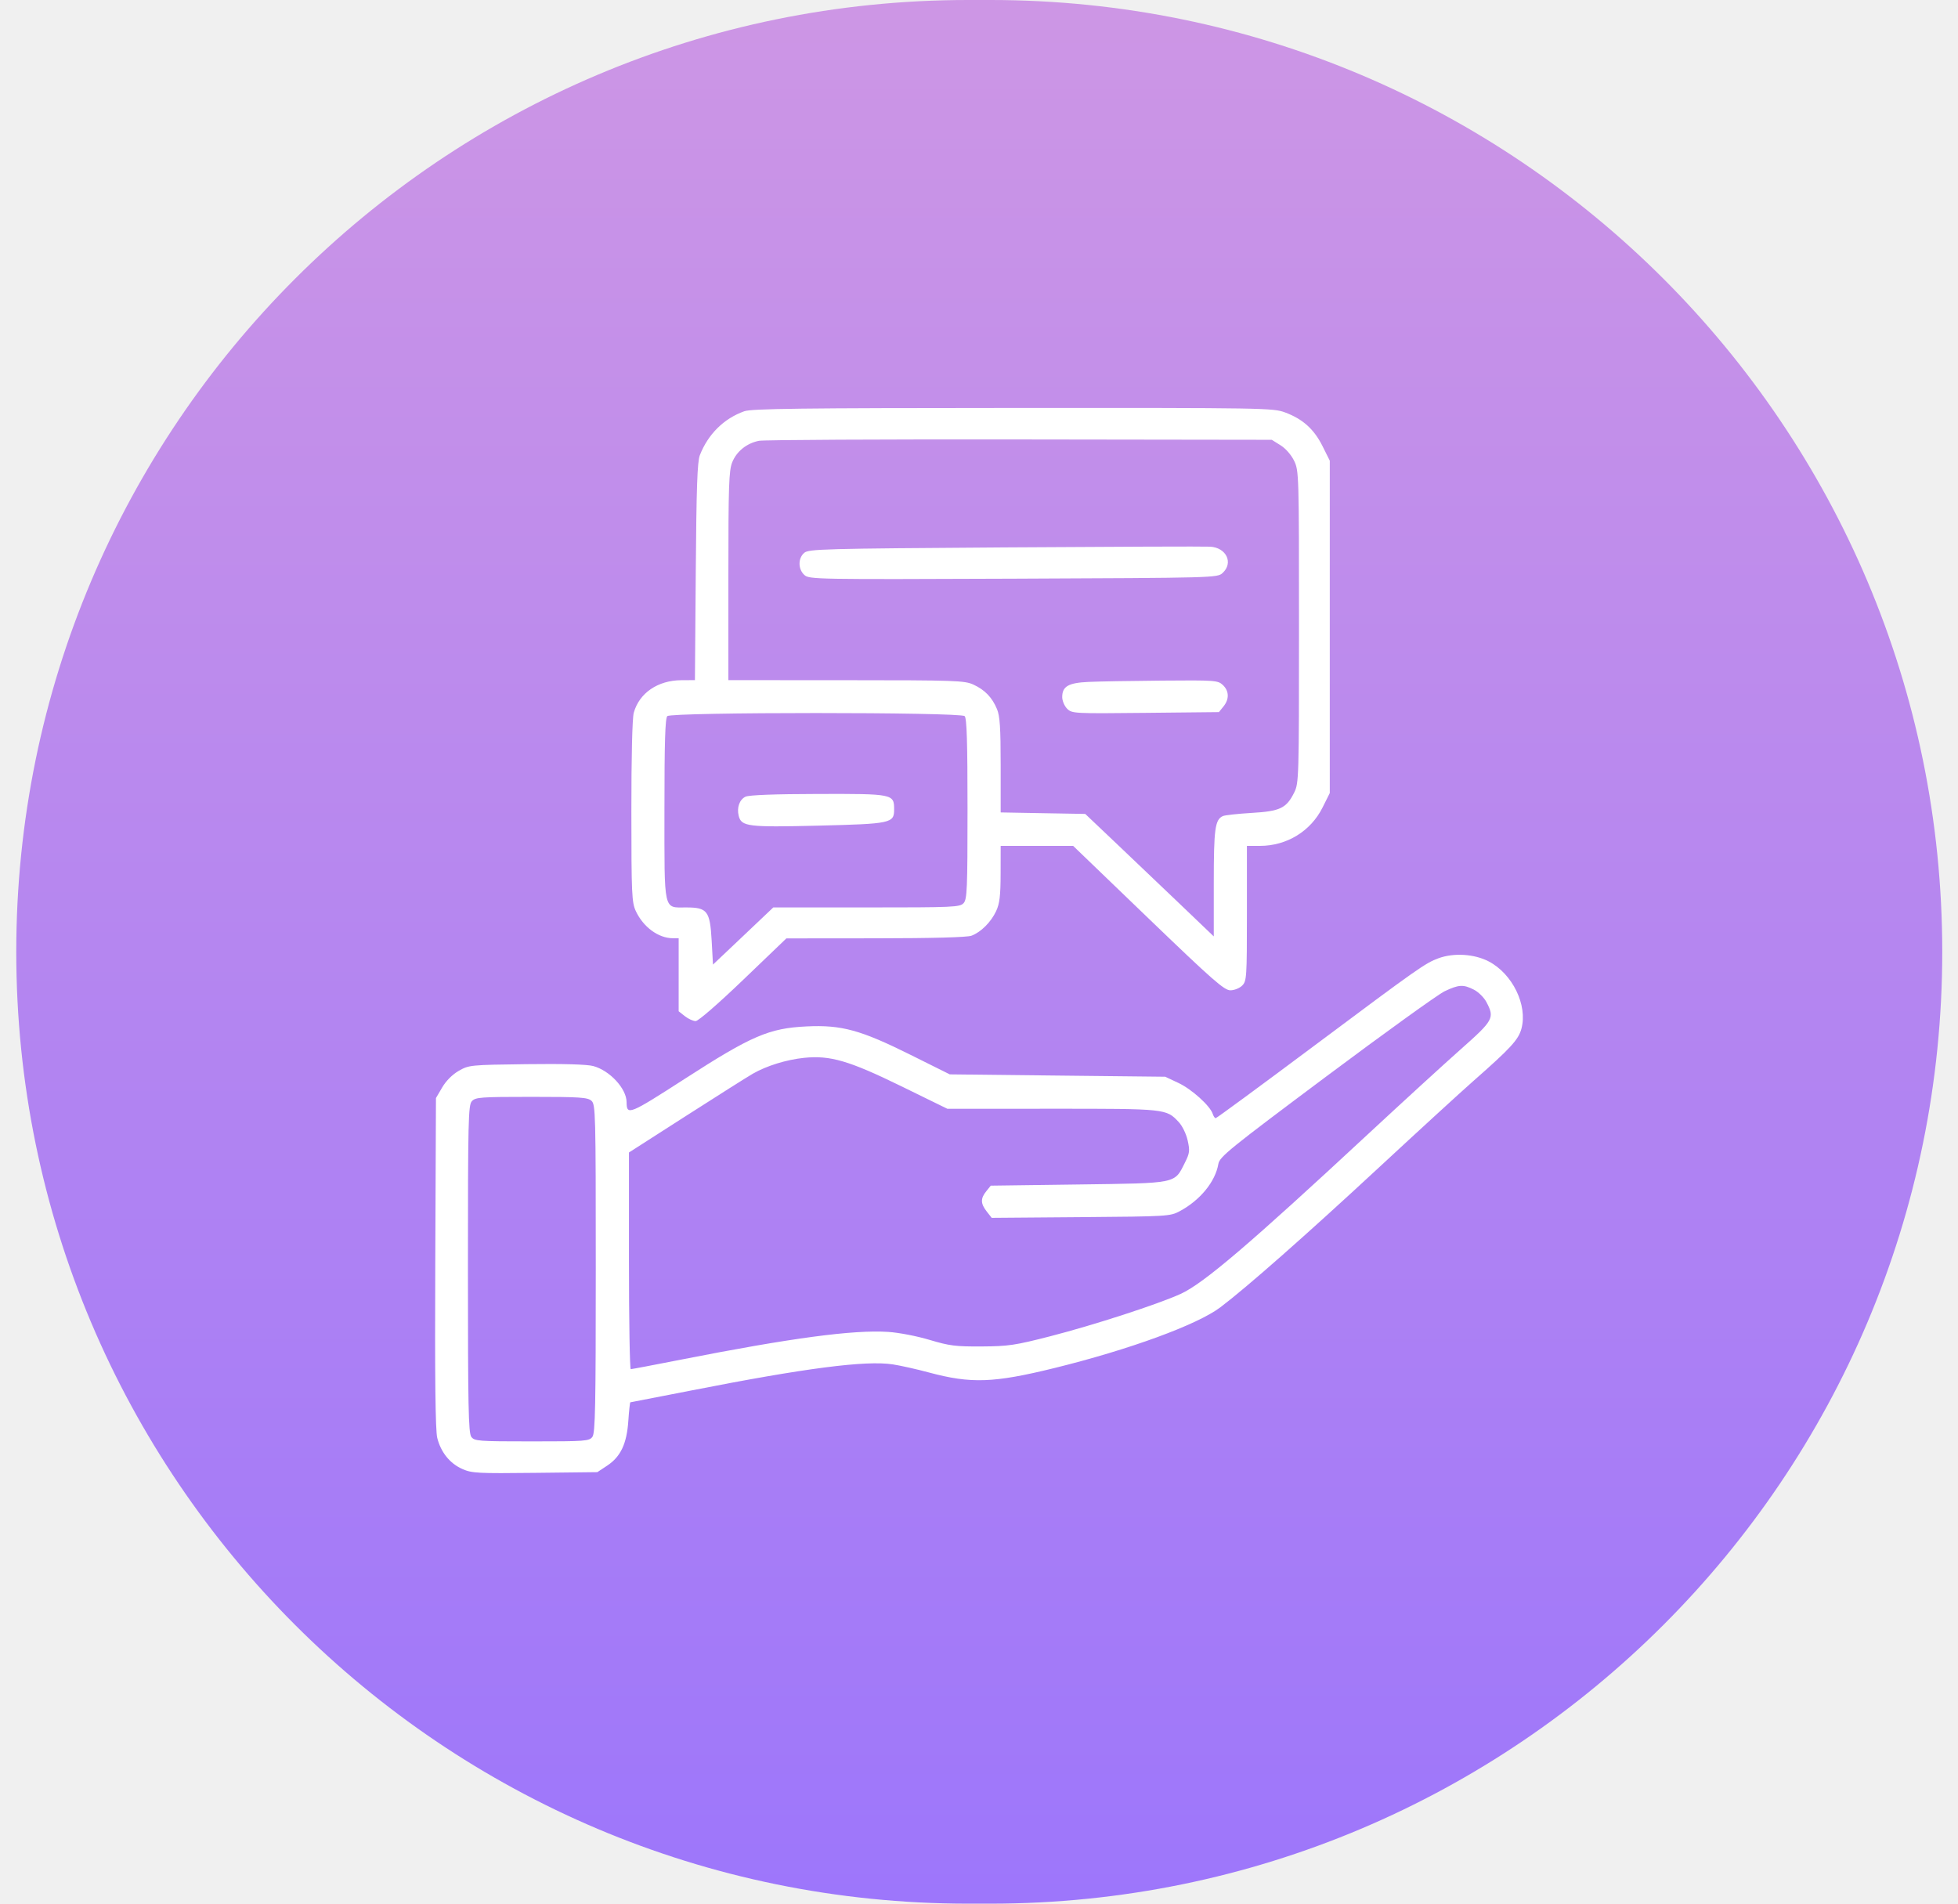
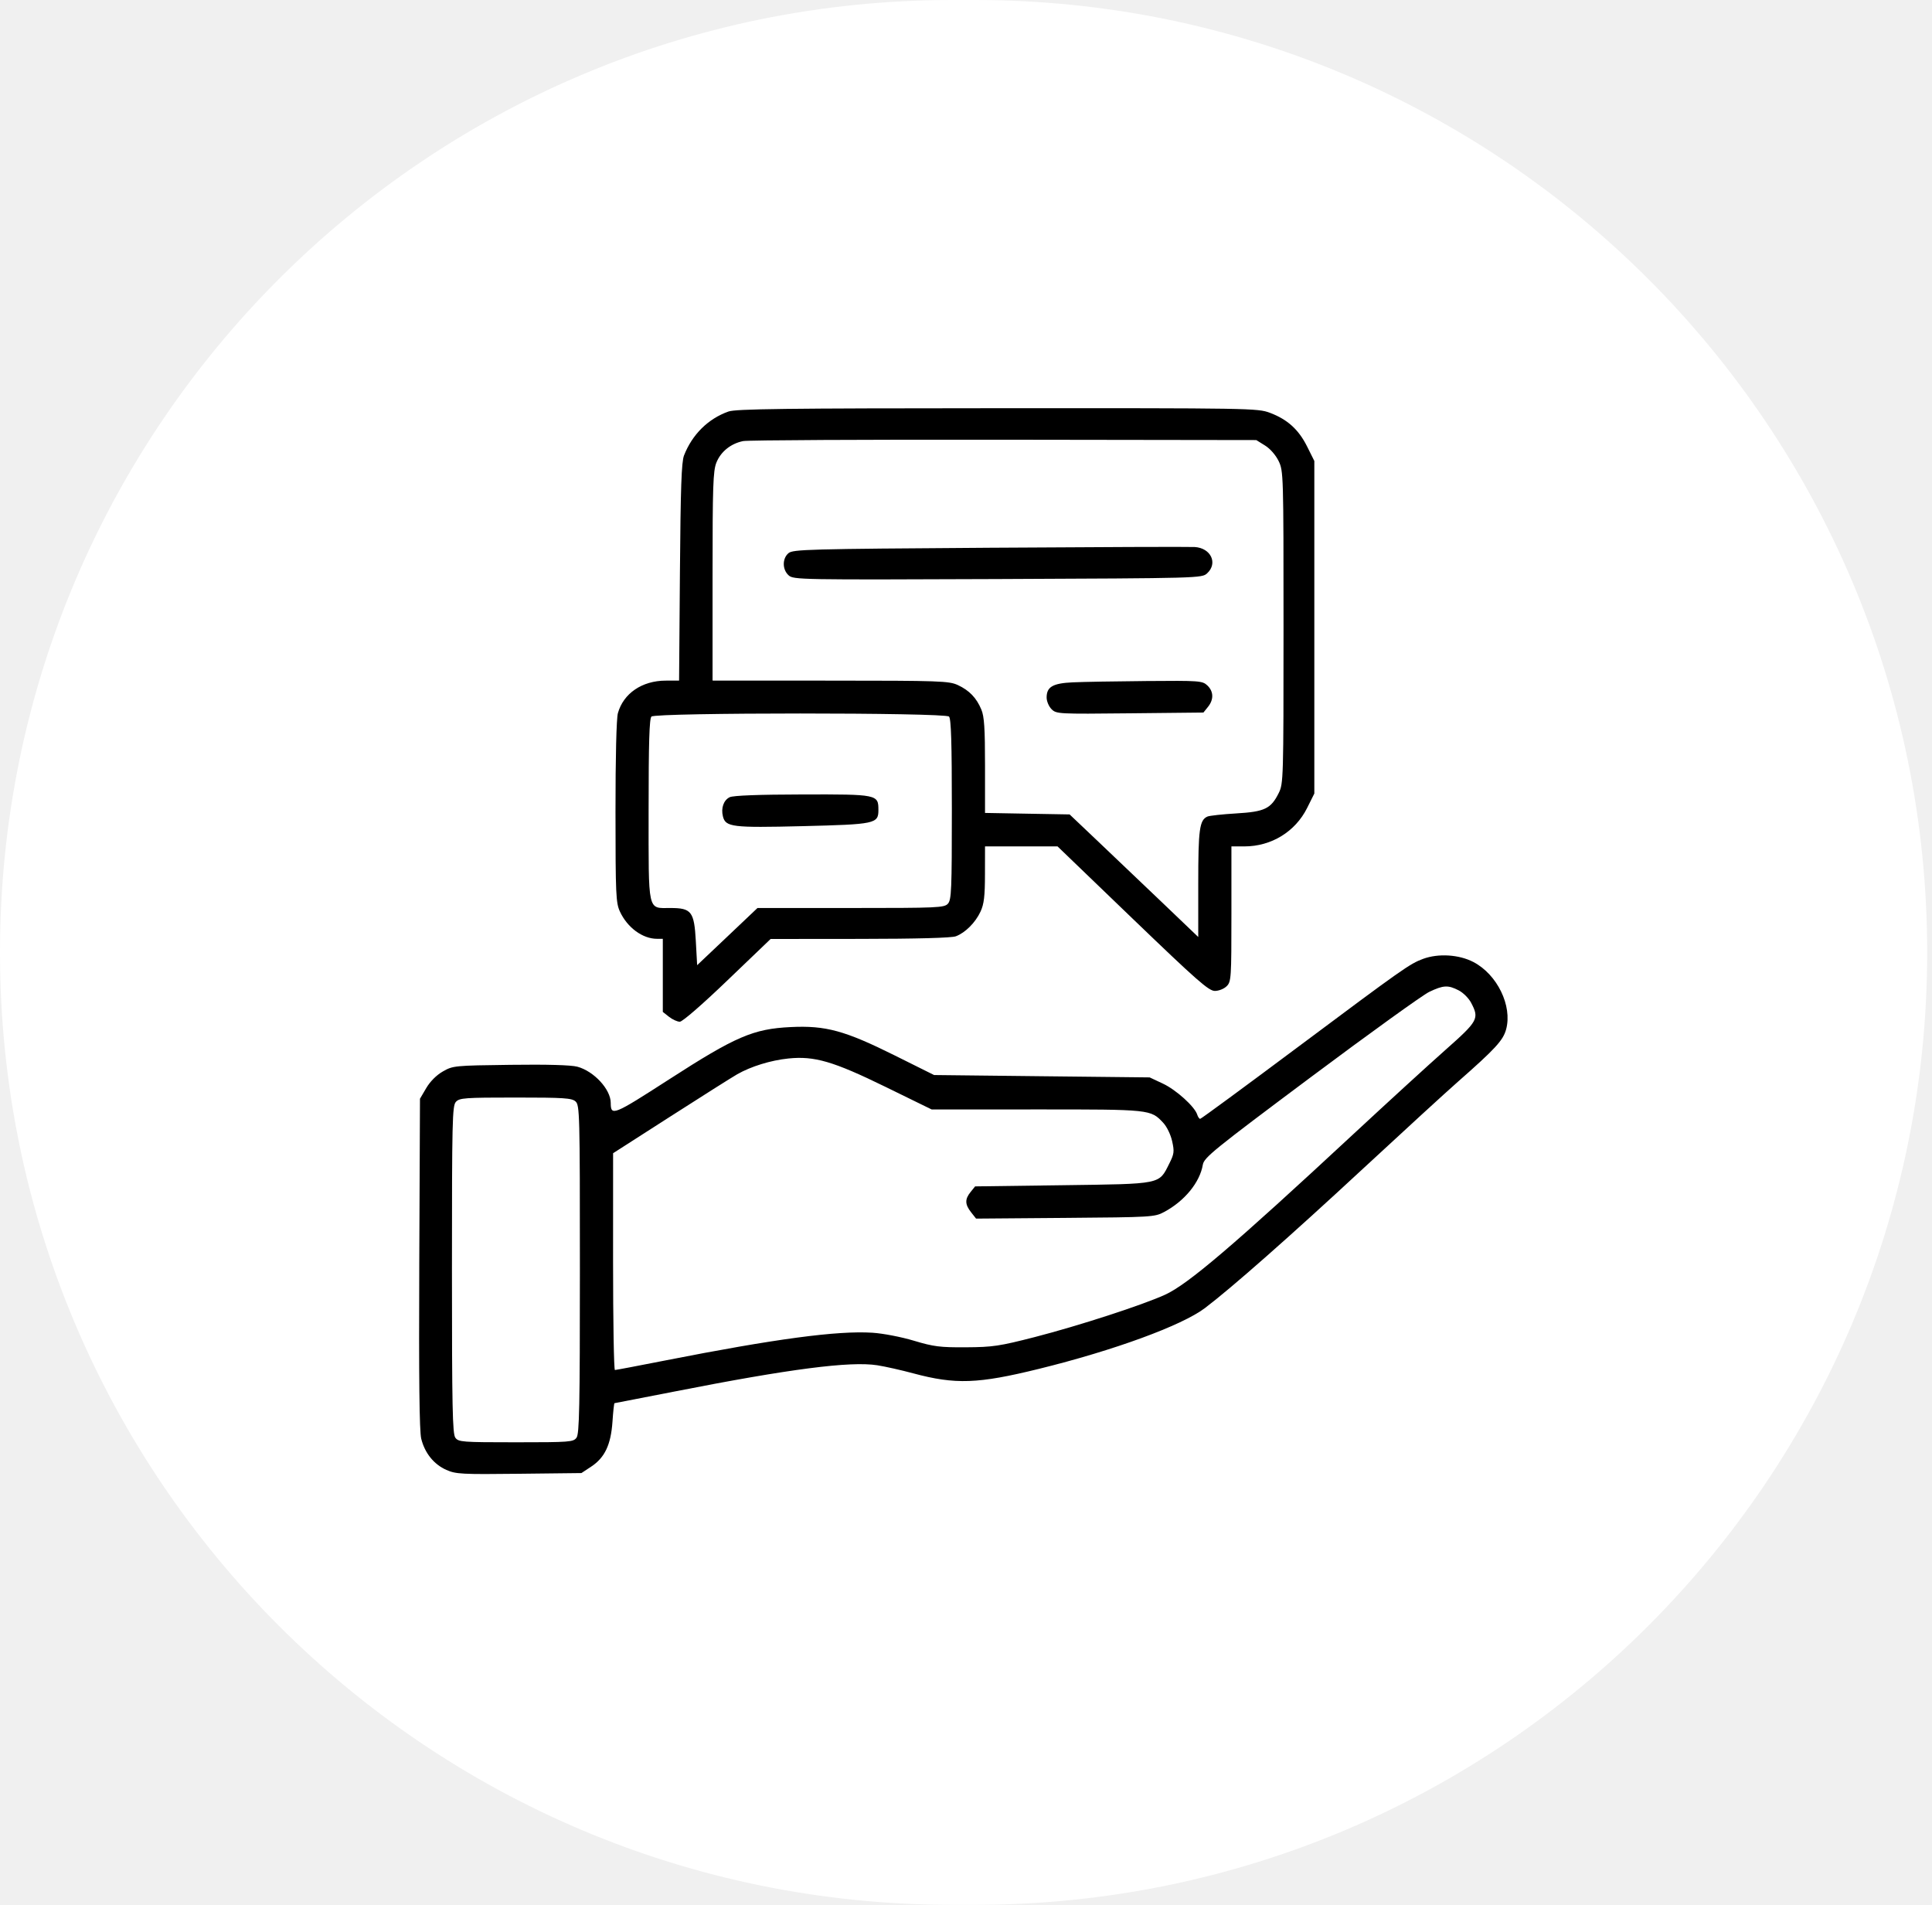
- <svg xmlns="http://www.w3.org/2000/svg" width="72" height="70" viewBox="0 0 72 70" fill="none">
-   <rect x="0.598" width="70.823" height="70" rx="35" fill="url(#paint0_linear_214_6)" />
-   <path fill-rule="evenodd" clip-rule="evenodd" d="M27.368 15.123C26.619 15.389 26.037 15.966 25.735 16.738C25.642 16.976 25.609 17.922 25.585 21.026L25.554 25.01L25.059 25.012C24.191 25.015 23.507 25.482 23.305 26.209C23.25 26.407 23.216 27.828 23.217 29.842C23.218 32.877 23.232 33.179 23.379 33.499C23.653 34.089 24.212 34.5 24.744 34.5H24.956V35.843V37.186L25.185 37.367C25.311 37.466 25.489 37.547 25.581 37.547C25.677 37.547 26.409 36.912 27.332 36.026L28.917 34.506L32.198 34.503C34.298 34.501 35.568 34.467 35.724 34.407C36.073 34.276 36.444 33.904 36.632 33.499C36.759 33.223 36.793 32.937 36.795 32.127L36.797 31.104H38.129H39.462L42.222 33.76C44.588 36.037 45.019 36.415 45.243 36.415C45.387 36.415 45.581 36.338 45.678 36.241C45.843 36.075 45.852 35.951 45.852 33.586V31.104H46.33C47.318 31.104 48.197 30.566 48.633 29.694L48.899 29.161V23.051V16.94L48.632 16.405C48.321 15.783 47.909 15.411 47.263 15.169C46.815 15.001 46.562 14.997 37.251 15.001C29.444 15.004 27.638 15.026 27.368 15.123ZM47.086 16.372C47.274 16.488 47.481 16.724 47.587 16.943C47.764 17.308 47.767 17.428 47.767 23.051C47.767 28.624 47.762 28.796 47.592 29.14C47.304 29.72 47.074 29.831 46.026 29.892C45.523 29.922 45.048 29.974 44.971 30.007C44.679 30.136 44.633 30.47 44.633 32.468V34.433L43.325 33.182C42.605 32.494 41.541 31.481 40.961 30.93L39.906 29.929L38.351 29.902L36.797 29.874V28.136C36.797 26.763 36.768 26.329 36.662 26.075C36.482 25.644 36.217 25.369 35.795 25.174C35.472 25.025 35.141 25.013 31.116 25.012L26.784 25.01V21.18C26.784 17.86 26.803 17.305 26.925 17C27.086 16.597 27.457 16.299 27.908 16.209C28.08 16.174 32.393 16.152 37.493 16.159L46.766 16.172L47.086 16.372ZM36.952 20.129C30.276 20.174 29.737 20.188 29.573 20.329C29.341 20.527 29.344 20.931 29.579 21.143C29.757 21.304 29.986 21.308 37.263 21.279C44.709 21.248 44.765 21.247 44.959 21.068C45.362 20.697 45.097 20.138 44.501 20.102C44.31 20.09 40.913 20.102 36.952 20.129ZM40.02 25.075C39.285 25.109 39.06 25.24 39.06 25.633C39.06 25.769 39.142 25.962 39.241 26.061C39.418 26.237 39.486 26.241 42.122 26.213L44.822 26.185L44.989 25.979C45.209 25.708 45.199 25.406 44.965 25.187C44.783 25.018 44.679 25.01 42.723 25.027C41.594 25.036 40.378 25.058 40.02 25.075ZM35.473 26.333C35.551 26.411 35.578 27.288 35.578 29.744C35.578 32.698 35.562 33.066 35.434 33.209C35.299 33.358 35.072 33.368 31.862 33.368H28.435L27.327 34.419L26.218 35.469L26.169 34.58C26.108 33.498 26.009 33.368 25.236 33.368C24.385 33.368 24.433 33.585 24.433 29.759C24.433 27.292 24.46 26.411 24.538 26.333C24.689 26.182 35.322 26.182 35.473 26.333ZM27.413 29.296C27.192 29.403 27.088 29.697 27.164 30.001C27.263 30.394 27.503 30.423 30.087 30.36C32.767 30.294 32.879 30.271 32.879 29.766C32.879 29.195 32.847 29.188 30.086 29.195C28.484 29.198 27.541 29.234 27.413 29.296ZM52.895 35.237C52.409 35.416 52.147 35.601 48.333 38.449C46.37 39.916 44.737 41.116 44.704 41.116C44.671 41.117 44.622 41.046 44.595 40.96C44.501 40.664 43.821 40.05 43.334 39.822L42.848 39.593L38.886 39.55L34.925 39.506L33.481 38.787C31.642 37.872 30.943 37.681 29.659 37.743C28.28 37.809 27.634 38.087 25.182 39.669C23.13 40.992 23.045 41.026 23.041 40.525C23.038 40.029 22.422 39.363 21.814 39.2C21.585 39.138 20.703 39.113 19.354 39.131C17.296 39.157 17.242 39.163 16.872 39.375C16.638 39.508 16.404 39.742 16.262 39.984L16.031 40.377L16.006 46.428C15.988 50.669 16.01 52.596 16.078 52.871C16.209 53.4 16.543 53.815 17.001 54.017C17.35 54.172 17.566 54.183 19.673 54.159L21.965 54.133L22.327 53.894C22.823 53.565 23.048 53.091 23.105 52.247C23.131 51.872 23.164 51.565 23.179 51.565C23.194 51.565 24.198 51.37 25.409 51.132C29.619 50.304 31.842 50.017 32.835 50.171C33.123 50.216 33.718 50.349 34.158 50.468C35.709 50.885 36.539 50.855 38.777 50.304C41.54 49.623 44.024 48.714 44.876 48.071C45.838 47.344 48.014 45.427 50.684 42.951C52.168 41.575 53.736 40.139 54.167 39.76C55.556 38.539 55.838 38.231 55.947 37.824C56.179 36.961 55.619 35.81 54.744 35.353C54.216 35.077 53.458 35.03 52.895 35.237ZM54.203 36.394C54.366 36.477 54.572 36.682 54.66 36.849C54.967 37.433 54.921 37.516 53.709 38.589C53.099 39.13 51.581 40.519 50.336 41.675C45.94 45.759 44.255 47.196 43.414 47.579C42.569 47.963 40.251 48.716 38.625 49.135C37.327 49.468 37.084 49.505 36.1 49.511C35.142 49.517 34.913 49.488 34.185 49.27C33.724 49.131 33.05 49.001 32.661 48.976C31.375 48.893 29.087 49.2 25.046 49.995C24.065 50.188 23.233 50.346 23.195 50.346C23.158 50.346 23.128 48.554 23.128 46.363L23.128 42.379L25.232 41.03C26.39 40.288 27.494 39.59 27.688 39.479C28.195 39.189 28.921 38.965 29.57 38.898C30.526 38.8 31.218 39.002 33.14 39.941L34.838 40.772L38.693 40.77C42.882 40.769 42.885 40.769 43.344 41.259C43.476 41.4 43.619 41.694 43.673 41.935C43.758 42.316 43.748 42.403 43.569 42.758C43.18 43.533 43.317 43.505 39.656 43.555L36.433 43.598L36.267 43.804C36.052 44.069 36.056 44.259 36.284 44.548L36.467 44.782L39.745 44.756C42.931 44.731 43.032 44.725 43.38 44.538C44.13 44.137 44.69 43.453 44.801 42.803C44.846 42.538 45.189 42.26 48.768 39.585C50.923 37.975 52.882 36.564 53.122 36.45C53.643 36.202 53.811 36.193 54.203 36.394ZM21.749 40.477C21.9 40.614 21.908 40.92 21.908 46.643C21.908 51.705 21.889 52.691 21.785 52.833C21.668 52.992 21.539 53.002 19.558 53.002C17.576 53.002 17.447 52.992 17.33 52.833C17.226 52.691 17.207 51.707 17.207 46.658C17.207 41.191 17.22 40.638 17.351 40.493C17.483 40.347 17.669 40.333 19.542 40.333C21.325 40.333 21.61 40.352 21.749 40.477Z" fill="white" />
-   <defs>
-     <linearGradient id="paint0_linear_214_6" x1="36.009" y1="0" x2="36.009" y2="70" gradientUnits="userSpaceOnUse">
-       <stop stop-color="#CD96E5" />
-       <stop offset="1" stop-color="#9D76FB" />
-     </linearGradient>
-   </defs>
+ <svg xmlns="http://www.w3.org/2000/svg" width="71" height="70" viewBox="0 0 71 70" fill="none">
+   <rect width="70.823" height="70" rx="35" fill="white" />
+   <path fill-rule="evenodd" clip-rule="evenodd" d="M26.77 15.123C26.022 15.389 25.439 15.966 25.137 16.738C25.044 16.976 25.011 17.922 24.987 21.026L24.956 25.01L24.461 25.012C23.594 25.015 22.91 25.482 22.707 26.209C22.653 26.407 22.618 27.828 22.619 29.842C22.62 32.877 22.634 33.179 22.782 33.499C23.055 34.089 23.615 34.5 24.146 34.5H24.358V35.843V37.186L24.587 37.367C24.714 37.466 24.892 37.547 24.983 37.547C25.08 37.547 25.812 36.912 26.734 36.026L28.32 34.506L31.601 34.503C33.7 34.501 34.97 34.467 35.127 34.407C35.475 34.276 35.846 33.904 36.034 33.499C36.162 33.223 36.196 32.937 36.197 32.127L36.199 31.104H37.532H38.864L41.624 33.76C43.991 36.037 44.422 36.415 44.645 36.415C44.79 36.415 44.983 36.338 45.08 36.241C45.246 36.075 45.254 35.951 45.254 33.586V31.104H45.732C46.72 31.104 47.599 30.566 48.035 29.694L48.301 29.161V23.051V16.94L48.034 16.405C47.723 15.783 47.311 15.411 46.666 15.169C46.217 15.001 45.964 14.997 36.653 15.001C28.846 15.004 27.04 15.026 26.77 15.123ZM46.489 16.372C46.677 16.488 46.883 16.724 46.989 16.943C47.166 17.308 47.169 17.428 47.169 23.051C47.169 28.624 47.164 28.796 46.994 29.14C46.707 29.72 46.476 29.831 45.429 29.892C44.926 29.922 44.451 29.974 44.373 30.007C44.081 30.136 44.035 30.47 44.035 32.468V34.433L42.727 33.182C42.007 32.494 40.944 31.481 40.363 30.93L39.308 29.929L37.754 29.902L36.199 29.874V28.136C36.199 26.763 36.171 26.329 36.064 26.075C35.885 25.644 35.619 25.369 35.198 25.174C34.874 25.025 34.543 25.013 30.518 25.012L26.186 25.01V21.18C26.186 17.86 26.205 17.305 26.327 17C26.488 16.597 26.859 16.299 27.311 16.209C27.483 16.174 31.796 16.152 36.896 16.159L46.168 16.172L46.489 16.372ZM36.354 20.129C29.678 20.174 29.139 20.188 28.975 20.329C28.744 20.527 28.747 20.931 28.982 21.143C29.16 21.304 29.389 21.308 36.665 21.279C44.111 21.248 44.167 21.247 44.362 21.068C44.764 20.697 44.499 20.138 43.904 20.102C43.712 20.09 40.315 20.102 36.354 20.129ZM39.423 25.075C38.688 25.109 38.463 25.24 38.463 25.633C38.463 25.769 38.544 25.962 38.644 26.061C38.82 26.237 38.888 26.241 41.525 26.213L44.225 26.185L44.391 25.979C44.611 25.708 44.602 25.406 44.367 25.187C44.185 25.018 44.082 25.01 42.125 25.027C40.997 25.036 39.781 25.058 39.423 25.075ZM34.876 26.333C34.953 26.411 34.98 27.288 34.98 29.744C34.98 32.698 34.965 33.066 34.836 33.209C34.701 33.358 34.474 33.368 31.265 33.368H27.837L26.729 34.419L25.62 35.469L25.571 34.58C25.511 33.498 25.411 33.368 24.638 33.368C23.787 33.368 23.836 33.585 23.836 29.759C23.836 27.292 23.863 26.411 23.94 26.333C24.091 26.182 34.725 26.182 34.876 26.333ZM26.816 29.296C26.594 29.403 26.49 29.697 26.567 30.001C26.665 30.394 26.905 30.423 29.489 30.36C32.169 30.294 32.281 30.271 32.281 29.766C32.281 29.195 32.249 29.188 29.488 29.195C27.886 29.198 26.944 29.234 26.816 29.296ZM52.297 35.237C51.811 35.416 51.549 35.601 47.735 38.449C45.772 39.916 44.139 41.116 44.106 41.116C44.074 41.117 44.024 41.046 43.997 40.96C43.903 40.664 43.223 40.05 42.737 39.822L42.25 39.593L38.289 39.55L34.327 39.506L32.883 38.787C31.044 37.872 30.345 37.681 29.061 37.743C27.683 37.809 27.037 38.087 24.584 39.669C22.532 40.992 22.447 41.026 22.444 40.525C22.441 40.029 21.824 39.363 21.217 39.2C20.987 39.138 20.105 39.113 18.756 39.131C16.698 39.157 16.644 39.163 16.274 39.375C16.041 39.508 15.807 39.742 15.665 39.984L15.434 40.377L15.408 46.428C15.39 50.669 15.412 52.596 15.48 52.871C15.611 53.4 15.946 53.815 16.404 54.017C16.753 54.172 16.968 54.183 19.075 54.159L21.367 54.133L21.729 53.894C22.226 53.565 22.45 53.091 22.508 52.247C22.533 51.872 22.567 51.565 22.582 51.565C22.596 51.565 23.6 51.37 24.811 51.132C29.021 50.304 31.244 50.017 32.237 50.171C32.525 50.216 33.12 50.349 33.56 50.468C35.112 50.885 35.941 50.855 38.179 50.304C40.943 49.623 43.426 48.714 44.279 48.071C45.241 47.344 47.416 45.427 50.086 42.951C51.571 41.575 53.138 40.139 53.569 39.76C54.958 38.539 55.24 38.231 55.35 37.824C55.582 36.961 55.022 35.81 54.147 35.353C53.618 35.077 52.861 35.03 52.297 35.237ZM53.605 36.394C53.769 36.477 53.974 36.682 54.062 36.849C54.369 37.433 54.324 37.516 53.112 38.589C52.501 39.13 50.983 40.519 49.738 41.675C45.342 45.759 43.657 47.196 42.816 47.579C41.972 47.963 39.653 48.716 38.028 49.135C36.729 49.468 36.486 49.505 35.502 49.511C34.545 49.517 34.315 49.488 33.587 49.27C33.126 49.131 32.452 49.001 32.063 48.976C30.777 48.893 28.489 49.2 24.448 49.995C23.468 50.188 22.635 50.346 22.598 50.346C22.56 50.346 22.53 48.554 22.53 46.363L22.531 42.379L24.635 41.03C25.792 40.288 26.897 39.59 27.09 39.479C27.598 39.189 28.323 38.965 28.973 38.898C29.929 38.8 30.621 39.002 32.542 39.941L34.24 40.772L38.096 40.77C42.285 40.769 42.287 40.769 42.746 41.259C42.879 41.4 43.022 41.694 43.075 41.935C43.161 42.316 43.15 42.403 42.972 42.758C42.582 43.533 42.719 43.505 39.058 43.555L35.835 43.598L35.669 43.804C35.454 44.069 35.459 44.259 35.686 44.548L35.87 44.782L39.147 44.756C42.333 44.731 42.434 44.725 42.783 44.538C43.532 44.137 44.093 43.453 44.203 42.803C44.248 42.538 44.591 42.26 48.171 39.585C50.326 37.975 52.285 36.564 52.524 36.45C53.045 36.202 53.214 36.193 53.605 36.394ZM21.151 40.477C21.303 40.614 21.311 40.92 21.311 46.643C21.311 51.705 21.291 52.691 21.187 52.833C21.071 52.992 20.942 53.002 18.96 53.002C16.978 53.002 16.849 52.992 16.733 52.833C16.629 52.691 16.609 51.707 16.609 46.658C16.609 41.191 16.622 40.638 16.753 40.493C16.885 40.347 17.072 40.333 18.945 40.333C20.728 40.333 21.013 40.352 21.151 40.477Z" fill="black" />
</svg>
